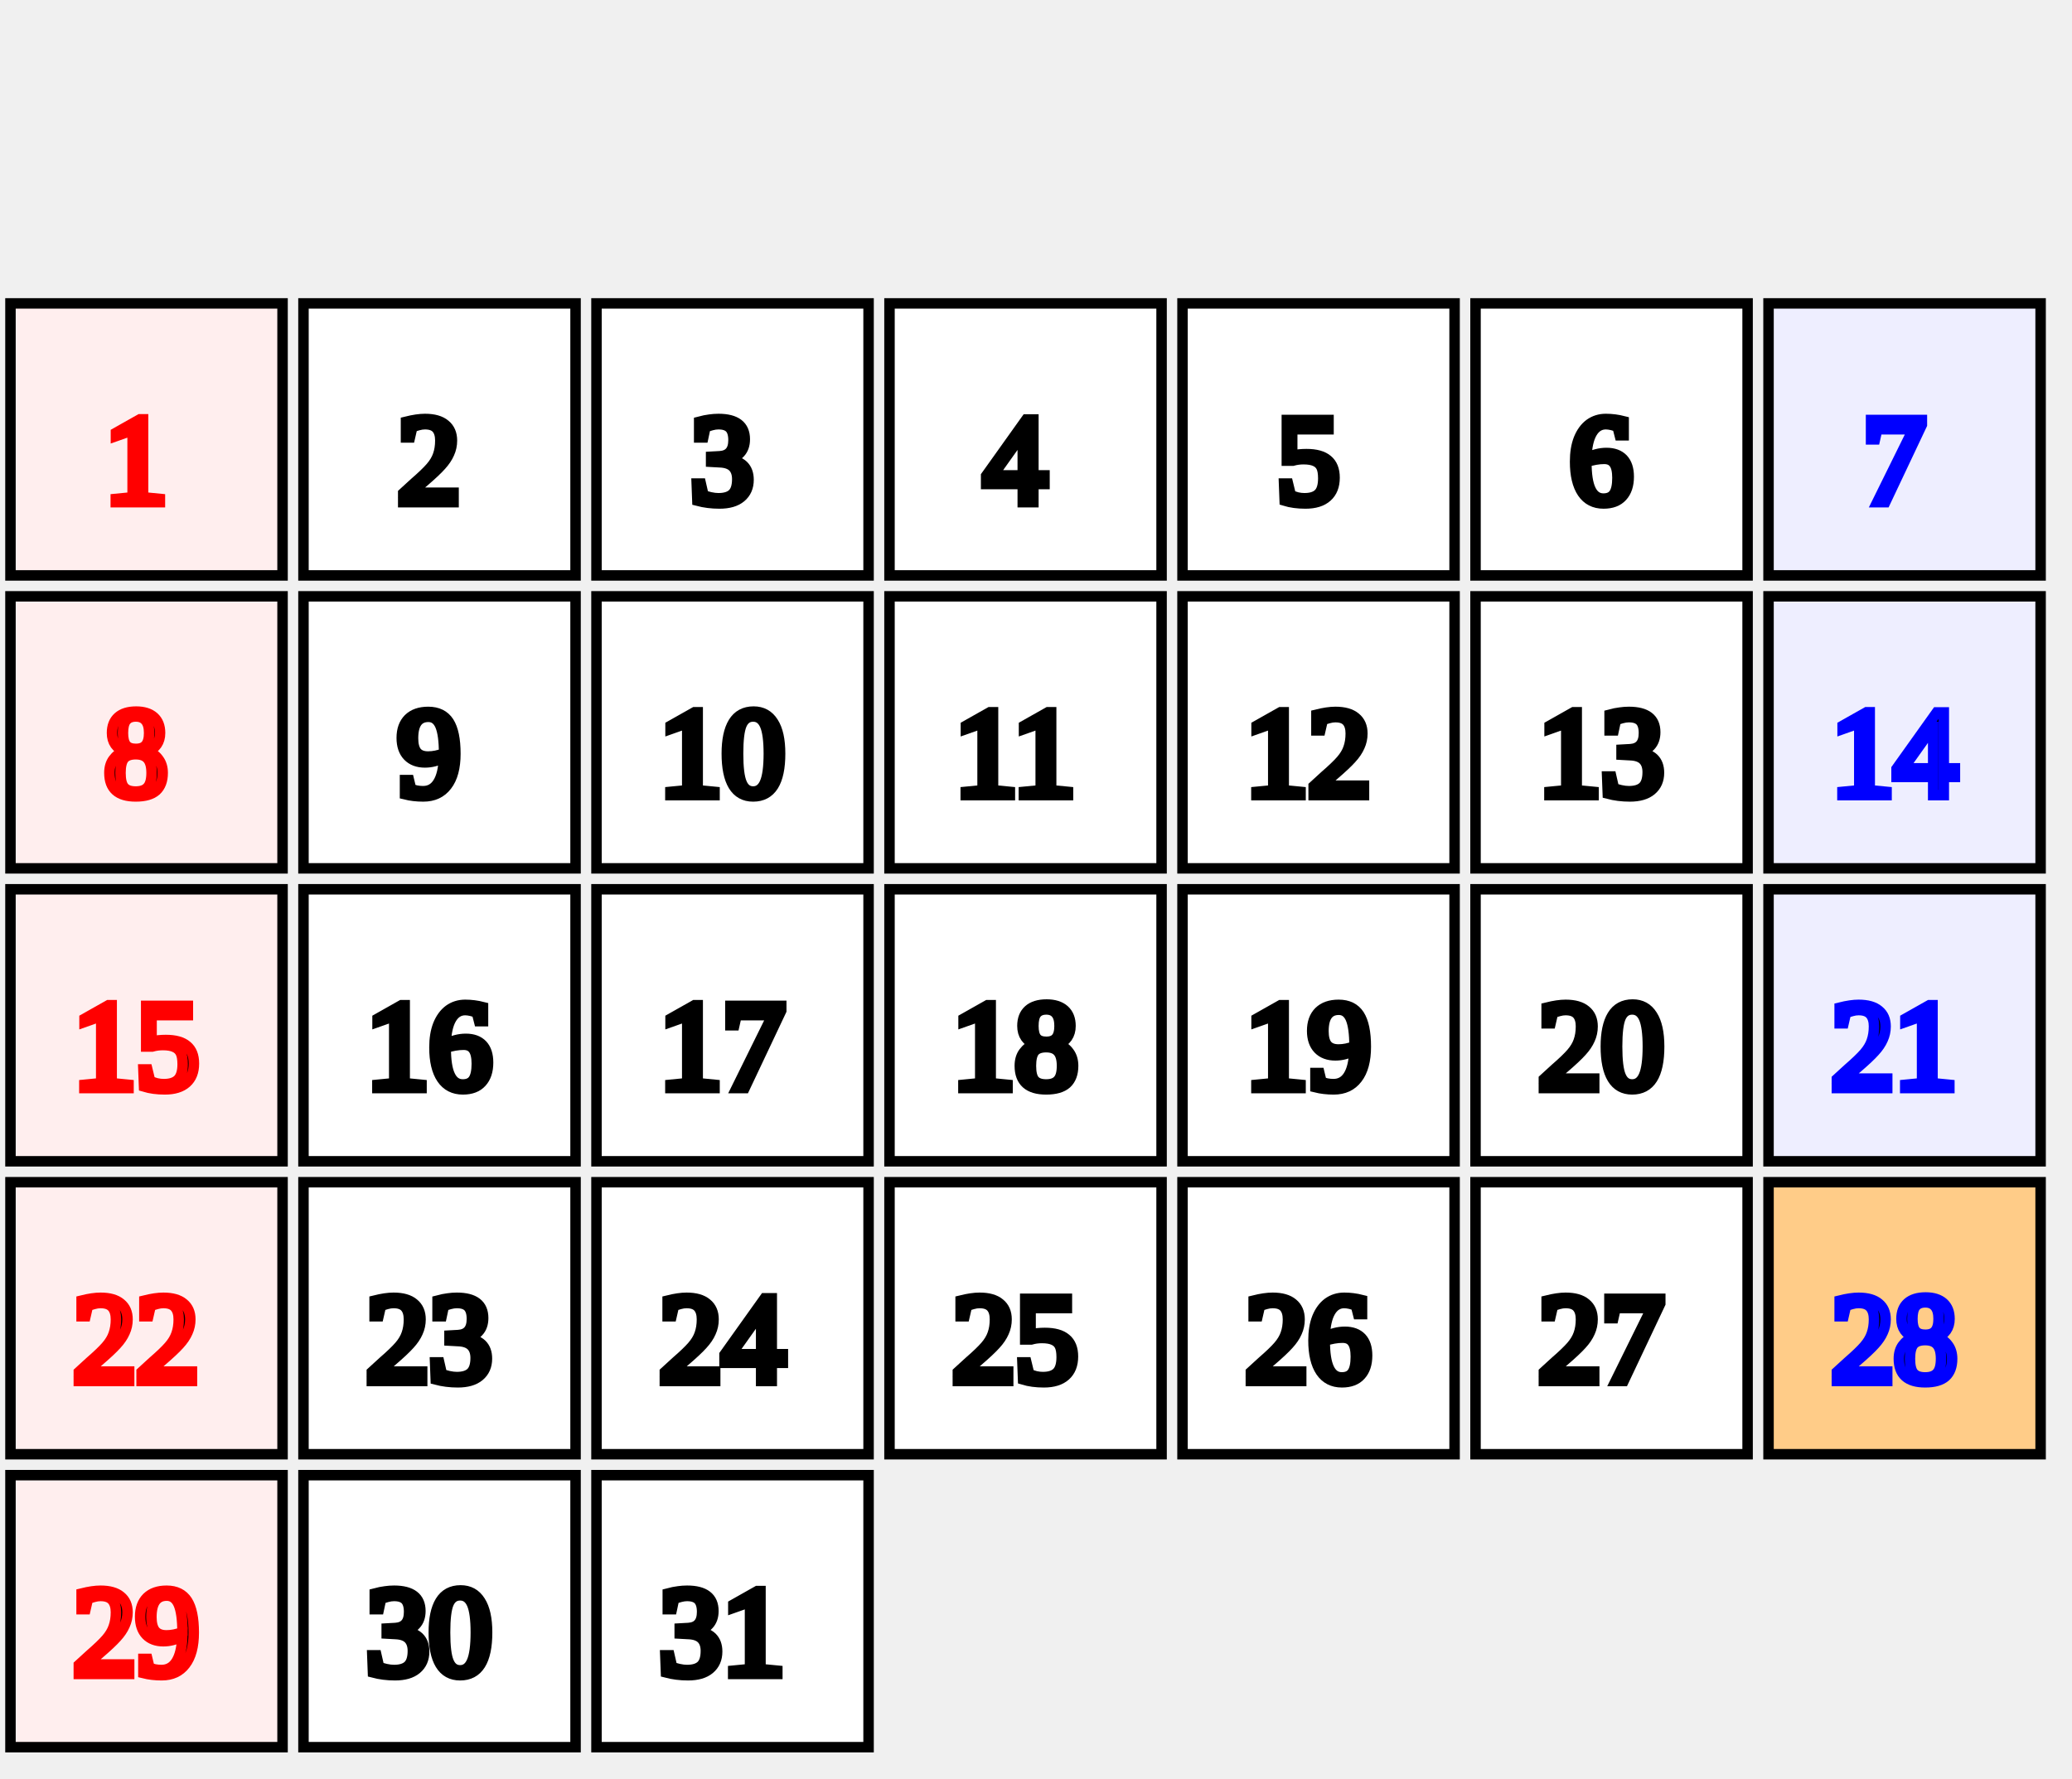
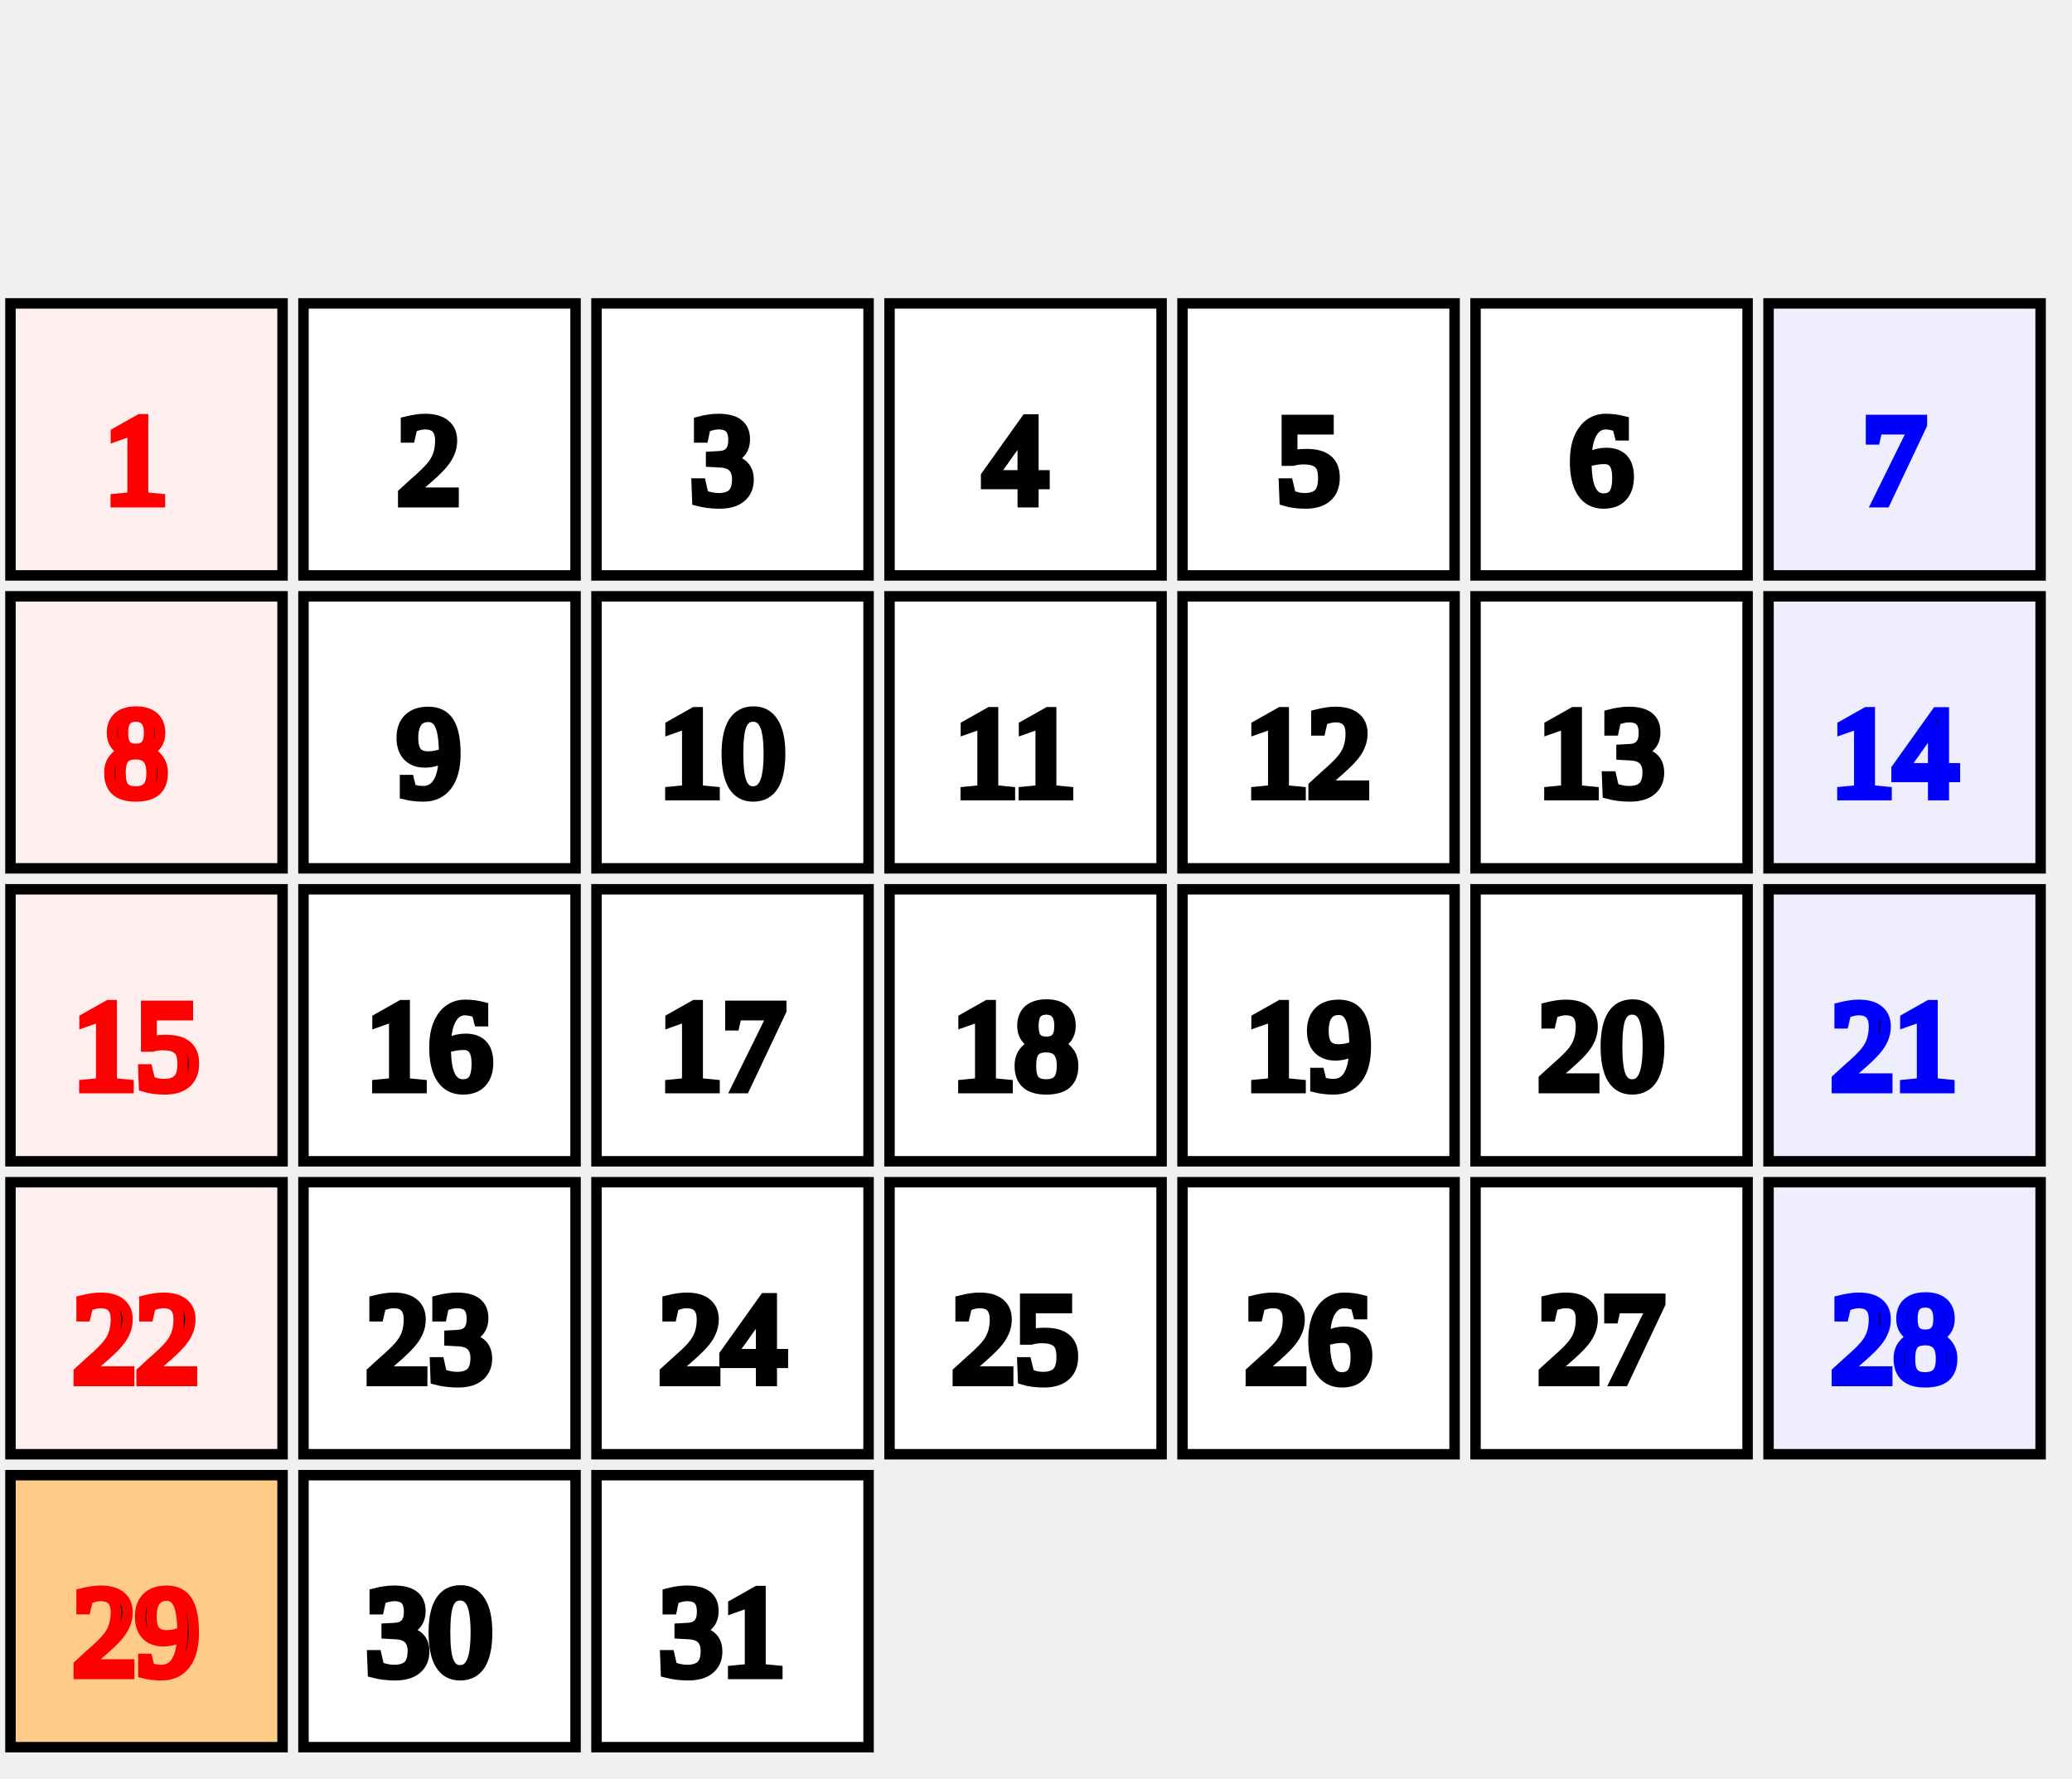
<svg xmlns="http://www.w3.org/2000/svg" id="erd-canvas" width="198px" height="170px">
  <rect x="1px" y="29px" width="26px" height="26px" stroke="#000" stroke-width="1px" fill="#fee" />
  <text x="13px" y="48px" stroke="#f00" text-anchor="middle">1</text>
  <rect x="29px" y="29px" width="26px" height="26px" stroke="#000" stroke-width="1px" fill="#fff" />
  <text x="41px" y="48px" stroke="#000" text-anchor="middle">2</text>
  <rect x="57px" y="29px" width="26px" height="26px" stroke="#000" stroke-width="1px" fill="#fff" />
  <text x="69px" y="48px" stroke="#000" text-anchor="middle">3</text>
  <rect x="85px" y="29px" width="26px" height="26px" stroke="#000" stroke-width="1px" fill="#fff" />
  <text x="97px" y="48px" stroke="#000" text-anchor="middle">4</text>
  <rect x="113px" y="29px" width="26px" height="26px" stroke="#000" stroke-width="1px" fill="#fff" />
  <text x="125px" y="48px" stroke="#000" text-anchor="middle">5</text>
  <rect x="141px" y="29px" width="26px" height="26px" stroke="#000" stroke-width="1px" fill="#fff" />
  <text x="153px" y="48px" stroke="#000" text-anchor="middle">6</text>
  <rect x="169px" y="29px" width="26px" height="26px" stroke="#000" stroke-width="1px" fill="#eef" />
  <text x="181px" y="48px" stroke="#00f" text-anchor="middle">7</text>
  <rect x="1px" y="57px" width="26px" height="26px" stroke="#000" stroke-width="1px" fill="#fee" />
  <text x="13px" y="76px" stroke="#f00" text-anchor="middle">8</text>
  <rect x="29px" y="57px" width="26px" height="26px" stroke="#000" stroke-width="1px" fill="#fff" />
  <text x="41px" y="76px" stroke="#000" text-anchor="middle">9</text>
  <rect x="57px" y="57px" width="26px" height="26px" stroke="#000" stroke-width="1px" fill="#fff" />
  <text x="69px" y="76px" stroke="#000" text-anchor="middle">10</text>
  <rect x="85px" y="57px" width="26px" height="26px" stroke="#000" stroke-width="1px" fill="#fff" />
  <text x="97px" y="76px" stroke="#000" text-anchor="middle">11</text>
  <rect x="113px" y="57px" width="26px" height="26px" stroke="#000" stroke-width="1px" fill="#fff" />
  <text x="125px" y="76px" stroke="#000" text-anchor="middle">12</text>
  <rect x="141px" y="57px" width="26px" height="26px" stroke="#000" stroke-width="1px" fill="#fff" />
  <text x="153px" y="76px" stroke="#000" text-anchor="middle">13</text>
  <rect x="169px" y="57px" width="26px" height="26px" stroke="#000" stroke-width="1px" fill="#eef" />
  <text x="181px" y="76px" stroke="#00f" text-anchor="middle">14</text>
  <rect x="1px" y="85px" width="26px" height="26px" stroke="#000" stroke-width="1px" fill="#fee" />
  <text x="13px" y="104px" stroke="#f00" text-anchor="middle">15</text>
  <rect x="29px" y="85px" width="26px" height="26px" stroke="#000" stroke-width="1px" fill="#fff" />
  <text x="41px" y="104px" stroke="#000" text-anchor="middle">16</text>
  <rect x="57px" y="85px" width="26px" height="26px" stroke="#000" stroke-width="1px" fill="#fff" />
  <text x="69px" y="104px" stroke="#000" text-anchor="middle">17</text>
  <rect x="85px" y="85px" width="26px" height="26px" stroke="#000" stroke-width="1px" fill="#fff" />
  <text x="97px" y="104px" stroke="#000" text-anchor="middle">18</text>
  <rect x="113px" y="85px" width="26px" height="26px" stroke="#000" stroke-width="1px" fill="#fff" />
  <text x="125px" y="104px" stroke="#000" text-anchor="middle">19</text>
  <rect x="141px" y="85px" width="26px" height="26px" stroke="#000" stroke-width="1px" fill="#fff" />
  <text x="153px" y="104px" stroke="#000" text-anchor="middle">20</text>
  <rect x="169px" y="85px" width="26px" height="26px" stroke="#000" stroke-width="1px" fill="#eef" />
  <text x="181px" y="104px" stroke="#00f" text-anchor="middle">21</text>
  <rect x="1px" y="113px" width="26px" height="26px" stroke="#000" stroke-width="1px" fill="#fee" />
  <text x="13px" y="132px" stroke="#f00" text-anchor="middle">22</text>
  <rect x="29px" y="113px" width="26px" height="26px" stroke="#000" stroke-width="1px" fill="#fff" />
  <text x="41px" y="132px" stroke="#000" text-anchor="middle">23</text>
  <rect x="57px" y="113px" width="26px" height="26px" stroke="#000" stroke-width="1px" fill="#fff" />
  <text x="69px" y="132px" stroke="#000" text-anchor="middle">24</text>
  <rect x="85px" y="113px" width="26px" height="26px" stroke="#000" stroke-width="1px" fill="#fff" />
  <text x="97px" y="132px" stroke="#000" text-anchor="middle">25</text>
  <rect x="113px" y="113px" width="26px" height="26px" stroke="#000" stroke-width="1px" fill="#fff" />
  <text x="125px" y="132px" stroke="#000" text-anchor="middle">26</text>
  <rect x="141px" y="113px" width="26px" height="26px" stroke="#000" stroke-width="1px" fill="#fff" />
  <text x="153px" y="132px" stroke="#000" text-anchor="middle">27</text>
-   <rect x="169px" y="113px" width="26px" height="26px" stroke="#000" stroke-width="1px" fill="#fc8" />
+   <rect x="169px" y="113px" width="26px" height="26px" stroke="#000" stroke-width="1px" fill="#eef" />
  <text x="181px" y="132px" stroke="#00f" text-anchor="middle">28</text>
-   <rect x="1px" y="141px" width="26px" height="26px" stroke="#000" stroke-width="1px" fill="#fee" />
+   <rect x="1px" y="141px" width="26px" height="26px" stroke="#000" stroke-width="1px" fill="#fc8" />
  <text x="13px" y="160px" stroke="#f00" text-anchor="middle">29</text>
  <rect x="29px" y="141px" width="26px" height="26px" stroke="#000" stroke-width="1px" fill="#fff" />
  <text x="41px" y="160px" stroke="#000" text-anchor="middle">30</text>
  <rect x="57px" y="141px" width="26px" height="26px" stroke="#000" stroke-width="1px" fill="#fff" />
  <text x="69px" y="160px" stroke="#000" text-anchor="middle">31</text>
</svg>
